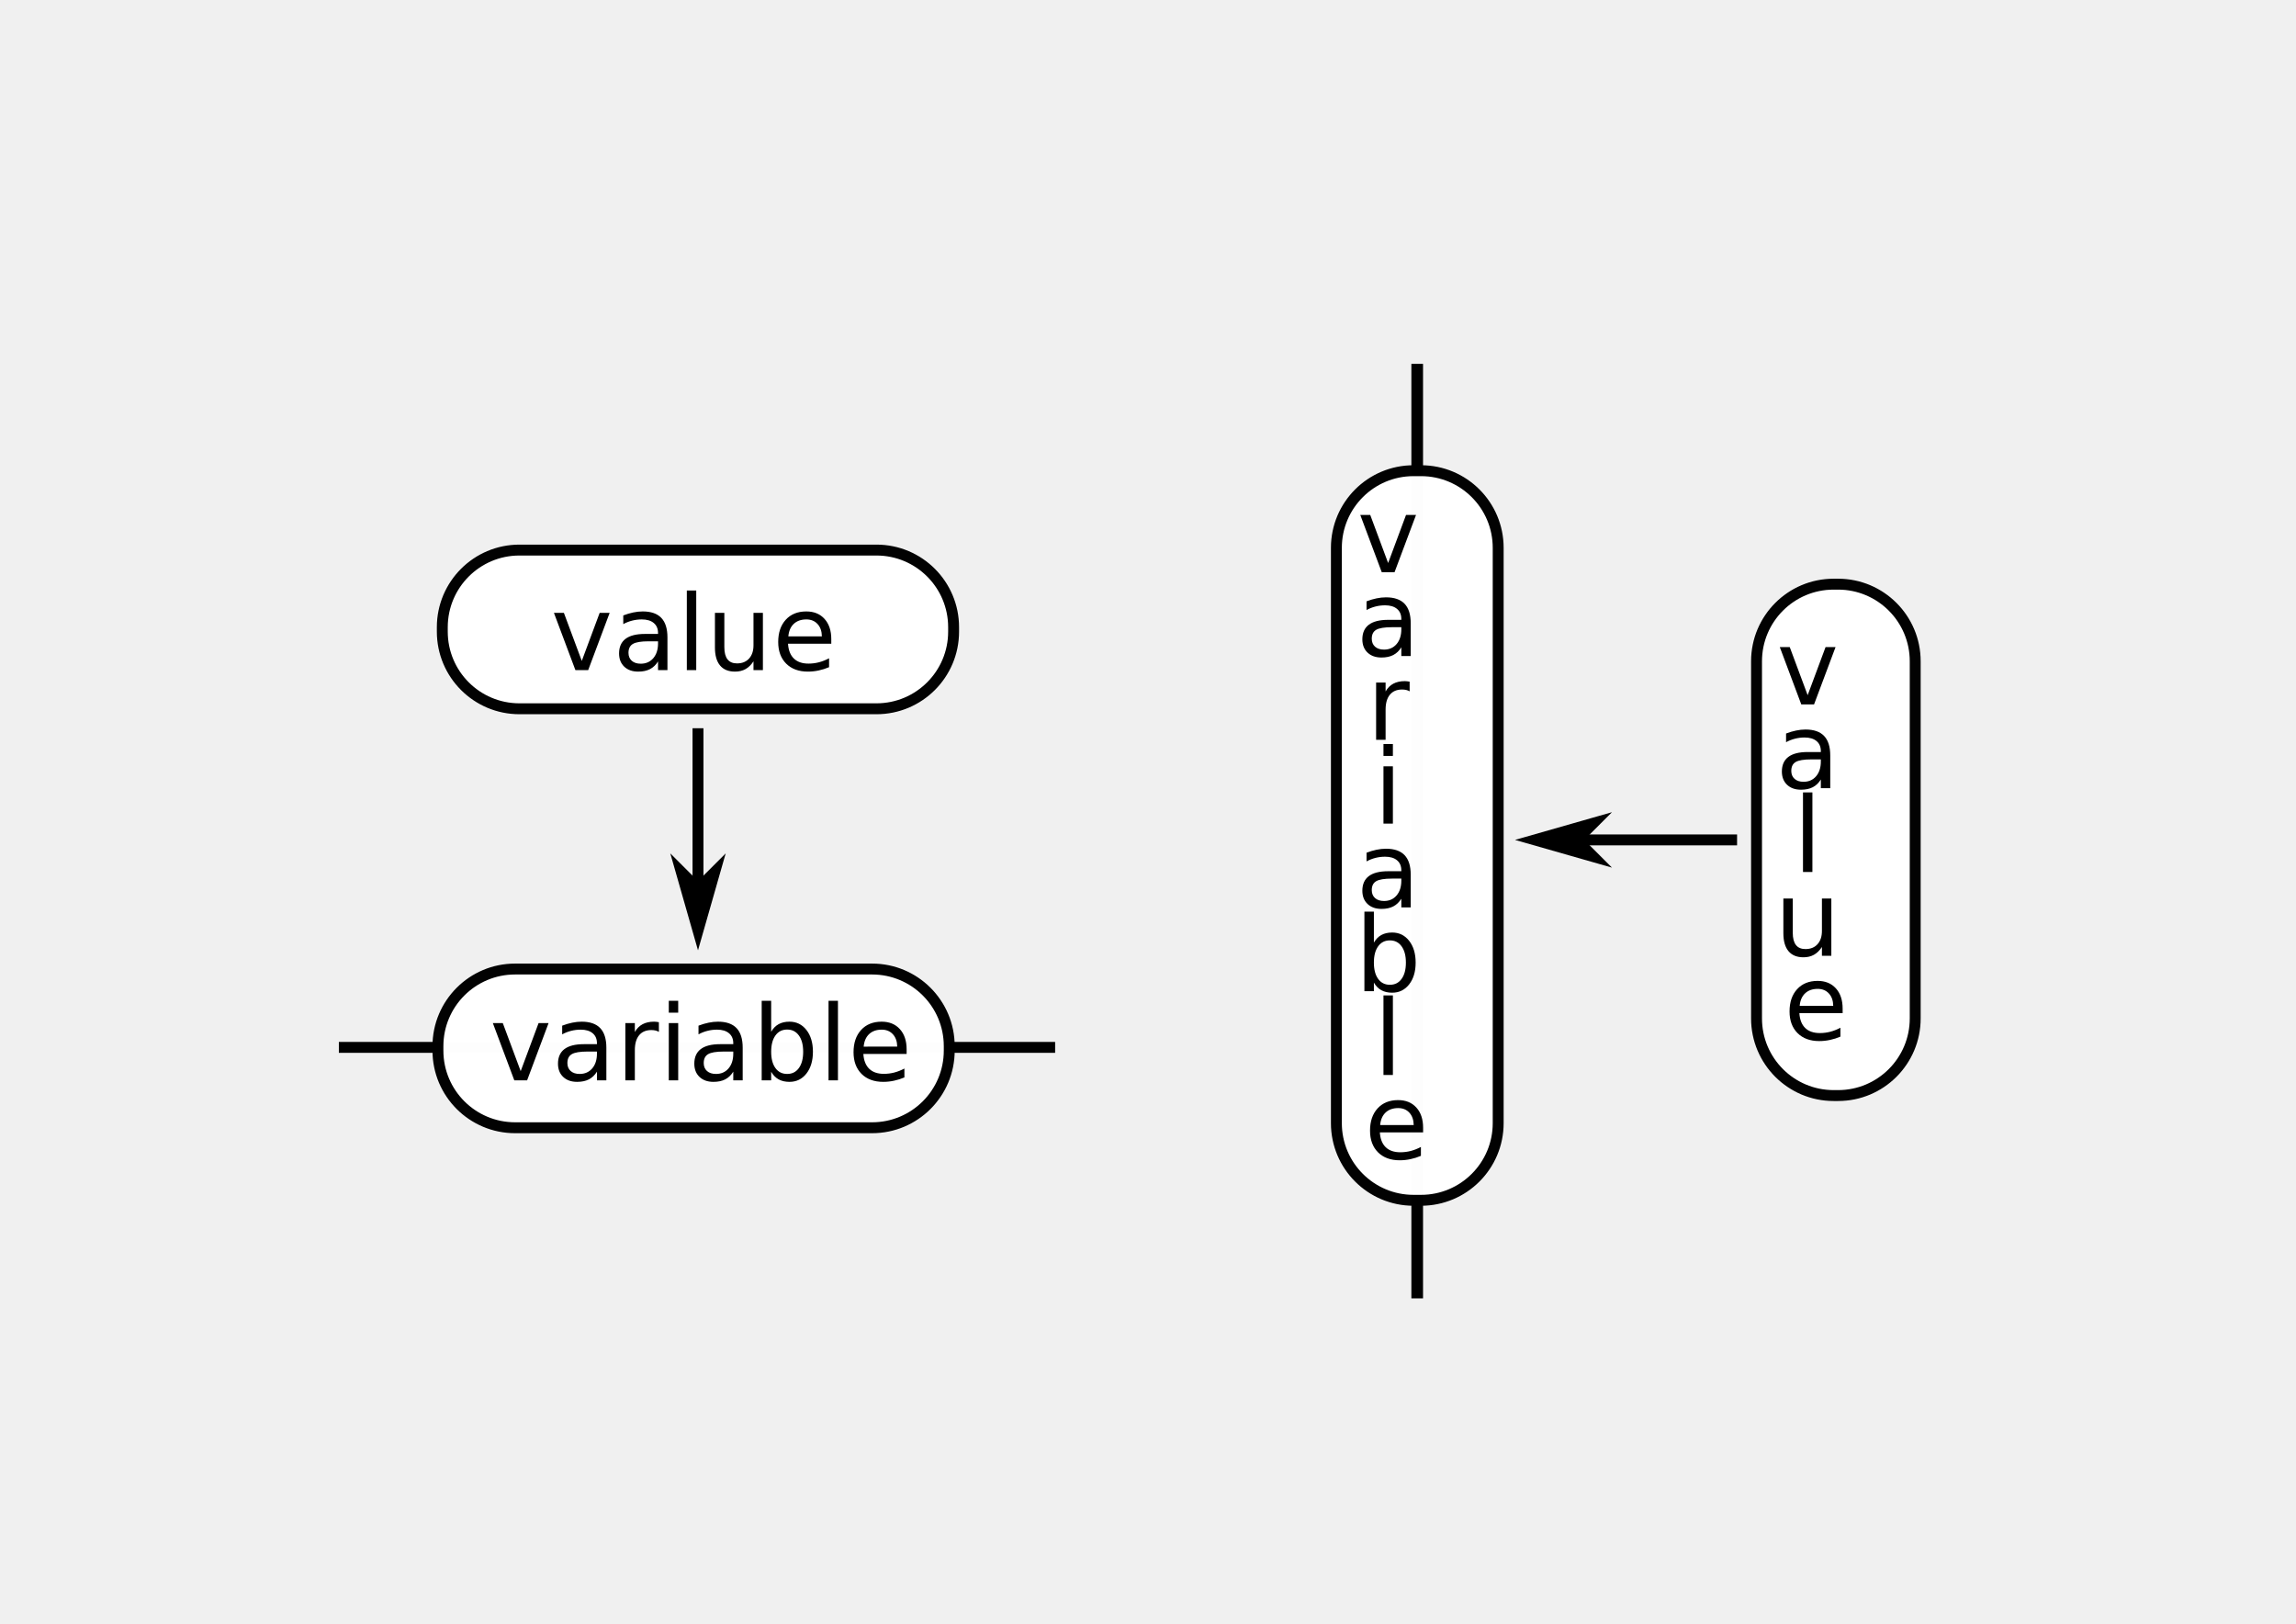
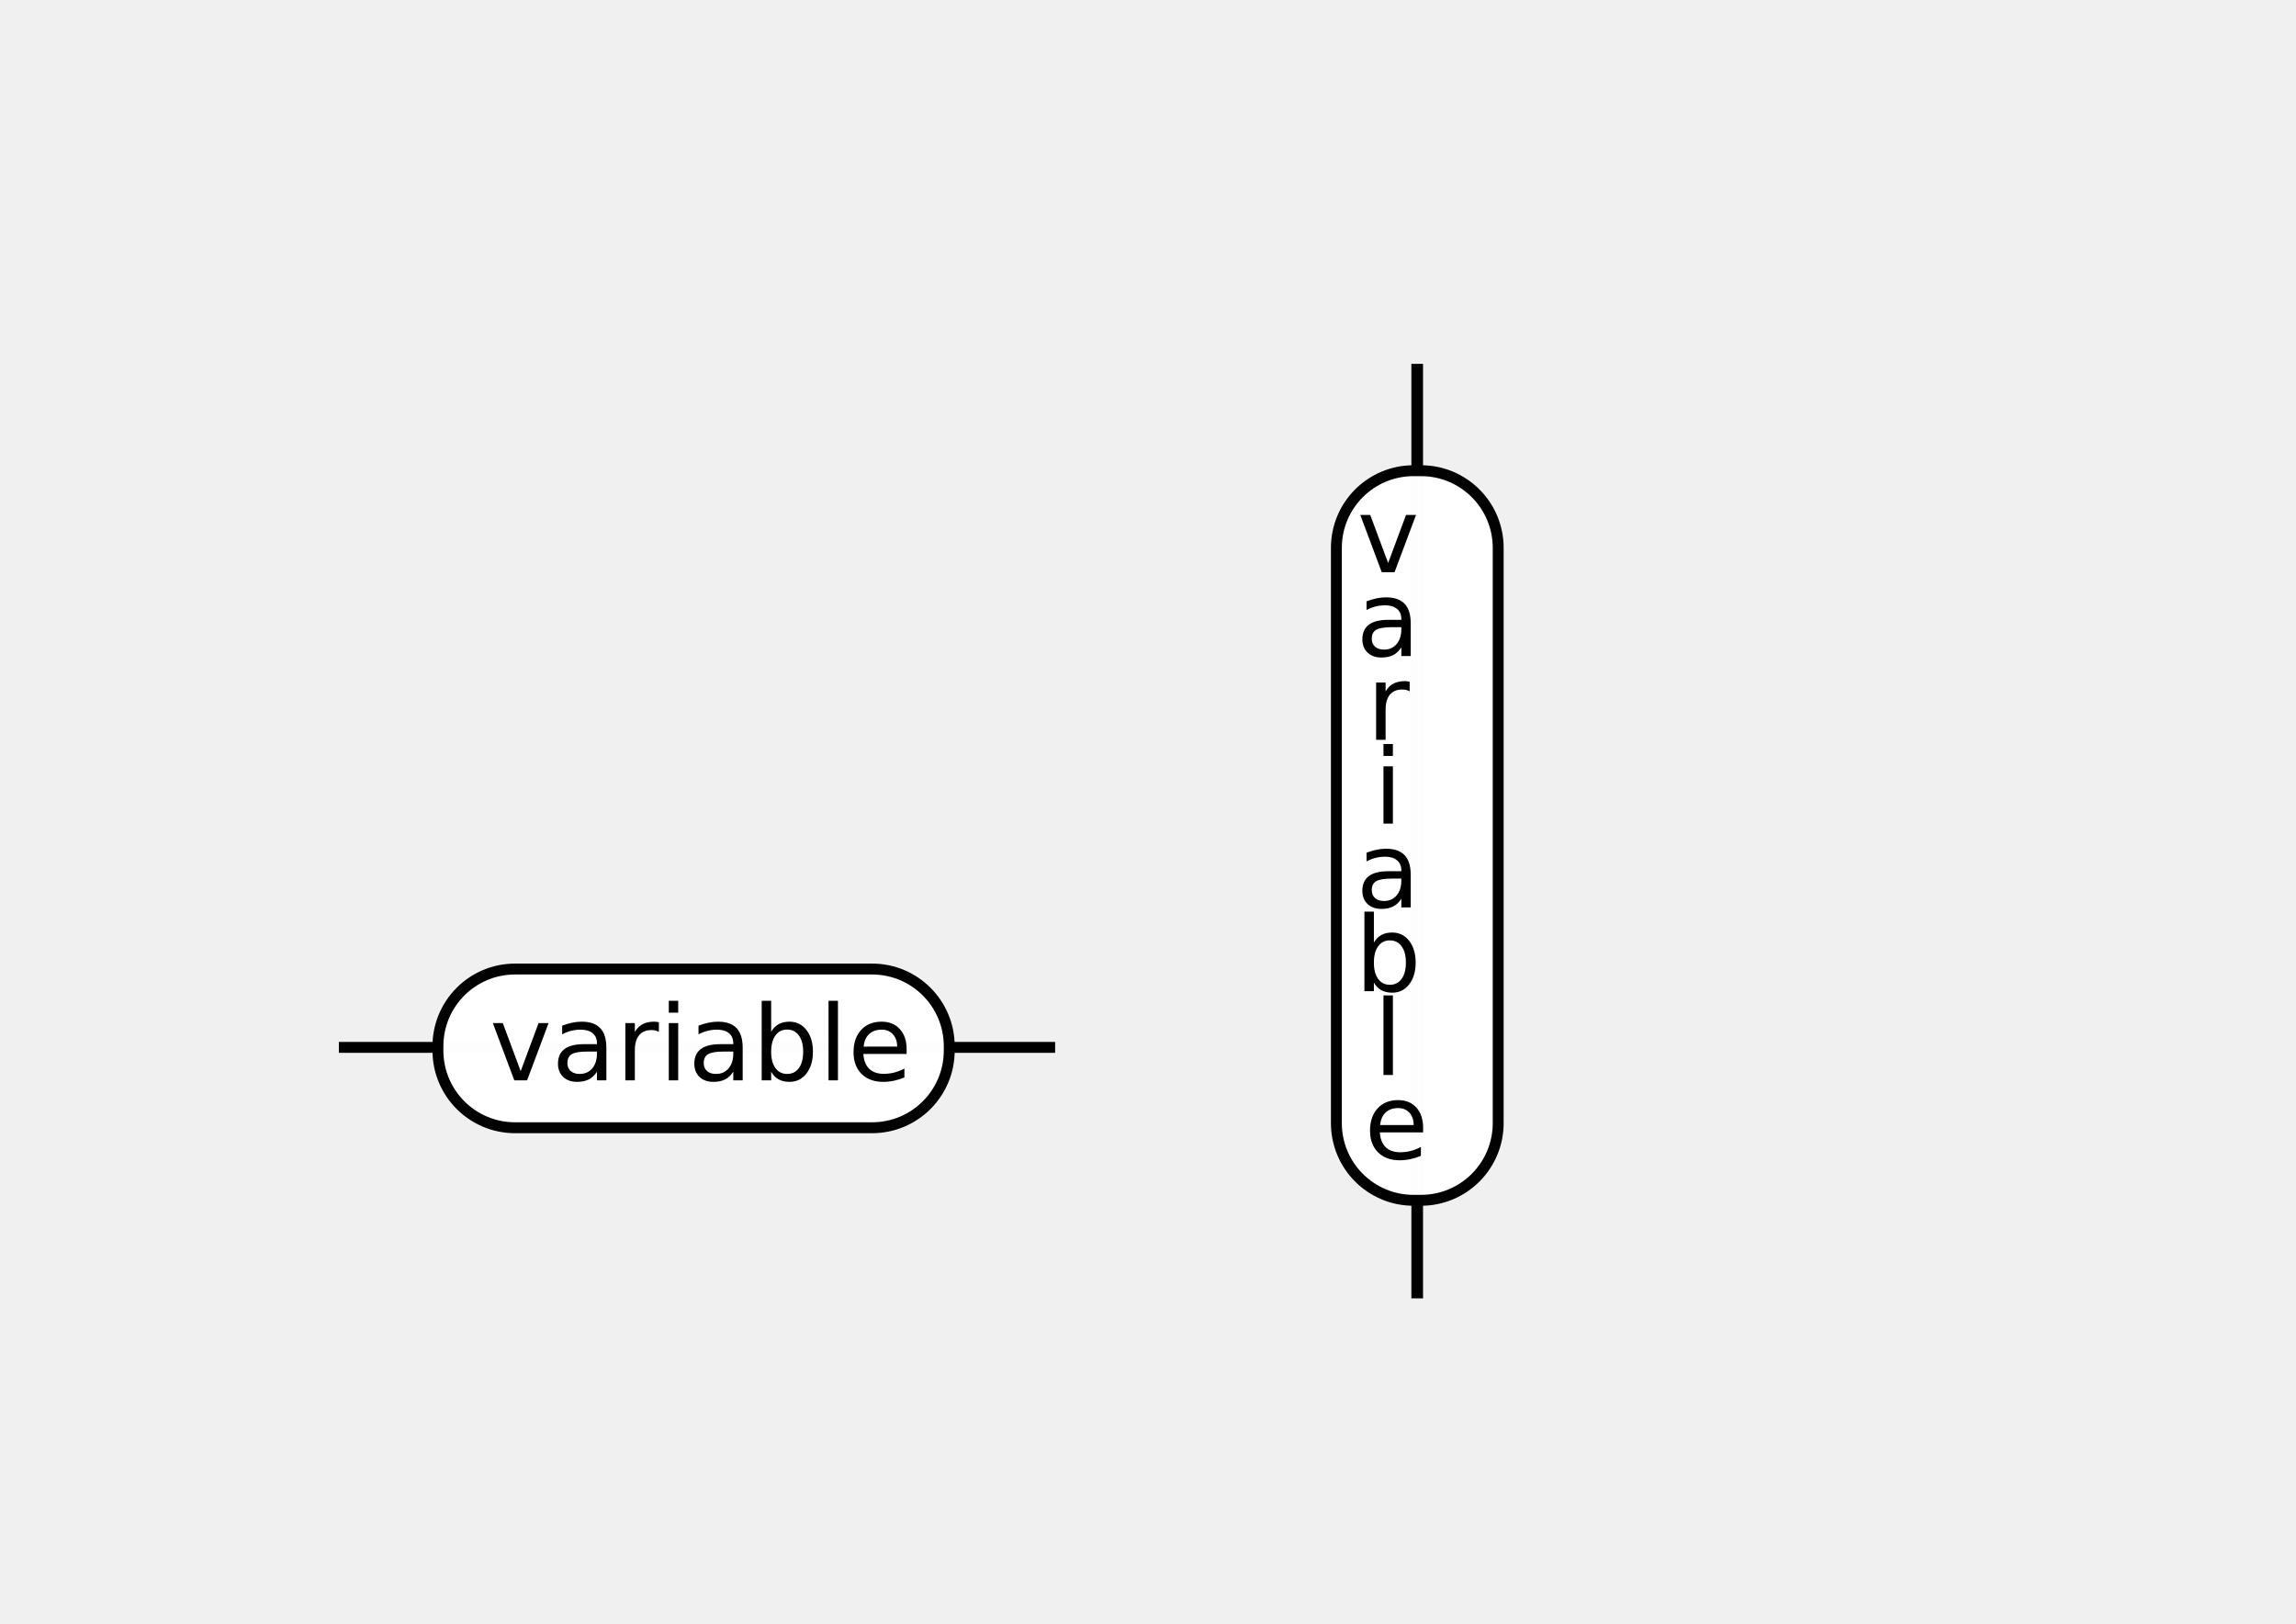
<svg xmlns="http://www.w3.org/2000/svg" width="1052.362" height="744.094" id="svg2" version="1.0">
  <defs id="defs4">
    <marker orient="auto" refY="0.0" refX="0.0" id="Arrow1Lend" style="overflow:visible;">
      <path id="path3180" d="M 0.0,0.0 L 5.0,-5.0 L -12.5,0.0 L 5.0,5.0 L 0.0,0.0 z " style="fill-rule:evenodd;stroke:#000000;stroke-width:1.0pt;marker-start:none;" transform="scale(0.8) rotate(180) translate(12.5,0)" />
    </marker>
    <marker orient="auto" refY="0.0" refX="0.0" id="Arrow1Mend" style="overflow:visible;">
      <path id="path3186" d="M 0.0,0.0 L 5.0,-5.0 L -12.5,0.0 L 5.0,5.0 L 0.0,0.0 z " style="fill-rule:evenodd;stroke:#000000;stroke-width:1.0pt;marker-start:none;" transform="scale(0.4) rotate(180) translate(10,0)" />
    </marker>
  </defs>
  <g id="layer1">
    <path id="path4552" d="M 155.315,479.983 L 483.614,479.983" style="fill:none;fill-opacity:0.75;fill-rule:evenodd;stroke:#000000;stroke-width:5;stroke-linecap:butt;stroke-linejoin:miter;stroke-miterlimit:4;stroke-dasharray:none;stroke-opacity:1" />
    <rect style="opacity:0.99;fill:#ffffff;fill-opacity:1;fill-rule:evenodd;stroke:#000000;stroke-width:5;stroke-miterlimit:4;stroke-dasharray:none;stroke-dashoffset:0;stroke-opacity:1" id="rect2392" width="234.355" height="72.731" x="200.726" y="444.079" ry="35.355" rx="35.355" />
    <text id="text4556" y="495.092" x="224.452" style="font-size:12px;font-style:normal;font-weight:normal;fill:#000000;fill-opacity:1;stroke:none;stroke-width:1px;stroke-linecap:butt;stroke-linejoin:miter;stroke-opacity:1;font-family:Bitstream Vera Sans" xml:space="preserve">
      <tspan style="font-size:48px" y="495.092" x="224.452" id="tspan4558">variable</tspan>
    </text>
    <path style="opacity:0.99;fill:#000000;fill-opacity:1;fill-rule:evenodd;stroke:#000000;stroke-width:16.118;stroke-miterlimit:10;stroke-dasharray:none;stroke-dashoffset:0;stroke-opacity:1" id="path2394" d="M 266.68,253.117 A 0,2.02 0 0 0 266.68,253.115" />
-     <path style="fill:none;fill-opacity:0.75;fill-rule:evenodd;stroke:#000000;stroke-width:5;stroke-linecap:butt;stroke-linejoin:miter;marker-end:url(#Arrow1Mend);stroke-miterlimit:4;stroke-dasharray:none;stroke-opacity:1" d="M 319.924,333.729 L 319.924,425.653" id="path2402" />
-     <rect ry="35.355" y="252.079" x="202.726" height="72.731" width="234.355" id="rect3176" style="opacity:0.99;fill:#ffffff;fill-opacity:1;fill-rule:evenodd;stroke:#000000;stroke-width:5;stroke-miterlimit:4;stroke-dasharray:none;stroke-dashoffset:0;stroke-opacity:1" rx="35.355" />
-     <text xml:space="preserve" style="font-size:12px;font-style:normal;font-weight:normal;fill:#000000;fill-opacity:1;stroke:none;stroke-width:1px;stroke-linecap:butt;stroke-linejoin:miter;stroke-opacity:1;font-family:Bitstream Vera Sans" x="252.452" y="307.092" id="text2398">
-       <tspan id="tspan2400" x="252.452" y="307.092" style="font-size:48px">value</tspan>
-     </text>
    <path style="fill:none;fill-opacity:0.75;fill-rule:evenodd;stroke:#000000;stroke-width:5.344;stroke-linecap:butt;stroke-linejoin:miter;stroke-miterlimit:4;stroke-dasharray:none;stroke-opacity:1" d="M 649.571,166.745 L 649.571,595.002" id="path2392" />
    <rect rx="35.355" ry="35.355" y="-686.687" x="215.706" height="74.16" width="334.355" id="rect2394" style="opacity:0.99;fill:#ffffff;fill-opacity:1;fill-rule:evenodd;stroke:#000000;stroke-width:5;stroke-miterlimit:4;stroke-dasharray:none;stroke-dashoffset:0;stroke-opacity:1" transform="matrix(0,1,-1,0,0,0)" />
-     <path id="path2400" d="M 796.18,384.904 L 704.257,384.904" style="fill:none;fill-opacity:0.75;fill-rule:evenodd;stroke:#000000;stroke-width:5;stroke-linecap:butt;stroke-linejoin:miter;marker-end:url(#Arrow1Mend);stroke-miterlimit:4;stroke-dasharray:none;stroke-opacity:1" />
-     <rect rx="35.355" style="opacity:0.99;fill:#ffffff;fill-opacity:1;fill-rule:evenodd;stroke:#000000;stroke-width:5;stroke-miterlimit:4;stroke-dasharray:none;stroke-dashoffset:0;stroke-opacity:1" id="rect2402" width="234.355" height="72.731" x="267.706" y="-877.83" ry="35.355" transform="matrix(0,1,-1,0,0,0)" />
    <text id="text2438" y="303.418" x="649.27" style="font-size:12px;font-style:normal;font-weight:normal;line-height:90%;fill:#000000;fill-opacity:1;stroke:none;stroke-width:1px;stroke-linecap:butt;stroke-linejoin:miter;stroke-opacity:1;font-family:Bitstream Vera Sans" xml:space="preserve">
      <tspan style="font-size:48px;font-style:normal;font-variant:normal;font-weight:normal;font-stretch:normal;text-align:center;line-height:90%;writing-mode:tb;text-anchor:middle;font-family:Bitstream Vera Sans;-inkscape-font-specification:Bitstream Vera Sans" y="346.87" x="303.418" id="tspan2463" />
-     </text>
-     <text id="text2508" y="322.806" x="841.88" style="font-size:12px;font-style:normal;font-weight:normal;line-height:80%;fill:#000000;fill-opacity:1;stroke:none;stroke-width:1px;stroke-linecap:butt;stroke-linejoin:miter;stroke-opacity:1;font-family:Bitstream Vera Sans" xml:space="preserve">
-       <tspan style="font-size:48px;font-style:normal;font-variant:normal;font-weight:normal;font-stretch:normal;text-align:center;line-height:80%;writing-mode:lr-tb;text-anchor:middle;font-family:Bitstream Vera Sans;-inkscape-font-specification:Bitstream Vera Sans" y="322.806" x="841.88" id="tspan2510">v</tspan>
-       <tspan style="font-size:48px;font-style:normal;font-variant:normal;font-weight:normal;font-stretch:normal;text-align:center;line-height:80%;writing-mode:lr-tb;text-anchor:middle;font-family:Bitstream Vera Sans;-inkscape-font-specification:Bitstream Vera Sans" y="361.206" x="841.88" id="tspan2512">a</tspan>
-       <tspan style="font-size:48px;font-style:normal;font-variant:normal;font-weight:normal;font-stretch:normal;text-align:center;line-height:80%;writing-mode:lr-tb;text-anchor:middle;font-family:Bitstream Vera Sans;-inkscape-font-specification:Bitstream Vera Sans" y="399.606" x="841.88" id="tspan2514">l</tspan>
-       <tspan style="font-size:48px;font-style:normal;font-variant:normal;font-weight:normal;font-stretch:normal;text-align:center;line-height:80%;writing-mode:lr-tb;text-anchor:middle;font-family:Bitstream Vera Sans;-inkscape-font-specification:Bitstream Vera Sans" y="438.006" x="841.88" id="tspan2516">u</tspan>
-       <tspan style="font-size:48px;font-style:normal;font-variant:normal;font-weight:normal;font-stretch:normal;text-align:center;line-height:80%;writing-mode:lr-tb;text-anchor:middle;font-family:Bitstream Vera Sans;-inkscape-font-specification:Bitstream Vera Sans" y="476.406" x="841.88" id="tspan2518">e</tspan>
    </text>
    <text xml:space="preserve" style="font-size:12px;font-style:normal;font-weight:normal;line-height:80%;fill:#000000;fill-opacity:1;stroke:none;stroke-width:1px;stroke-linecap:butt;stroke-linejoin:miter;stroke-opacity:1;font-family:Bitstream Vera Sans" x="649.595" y="262.234" id="text2520">
      <tspan id="tspan2522" x="649.595" y="262.234" style="font-size:48px;font-style:normal;font-variant:normal;font-weight:normal;font-stretch:normal;text-align:center;line-height:80%;writing-mode:lr-tb;text-anchor:middle;font-family:Bitstream Vera Sans;-inkscape-font-specification:Bitstream Vera Sans">v</tspan>
      <tspan x="649.595" y="300.634" style="font-size:48px;font-style:normal;font-variant:normal;font-weight:normal;font-stretch:normal;text-align:center;line-height:80%;writing-mode:lr-tb;text-anchor:middle;font-family:Bitstream Vera Sans;-inkscape-font-specification:Bitstream Vera Sans" id="tspan2524">a</tspan>
      <tspan x="649.595" y="339.034" style="font-size:48px;font-style:normal;font-variant:normal;font-weight:normal;font-stretch:normal;text-align:center;line-height:80%;writing-mode:lr-tb;text-anchor:middle;font-family:Bitstream Vera Sans;-inkscape-font-specification:Bitstream Vera Sans" id="tspan2528">r</tspan>
      <tspan x="649.595" y="377.434" style="font-size:48px;font-style:normal;font-variant:normal;font-weight:normal;font-stretch:normal;text-align:center;line-height:80%;writing-mode:lr-tb;text-anchor:middle;font-family:Bitstream Vera Sans;-inkscape-font-specification:Bitstream Vera Sans" id="tspan2526">i</tspan>
      <tspan x="649.595" y="415.834" style="font-size:48px;font-style:normal;font-variant:normal;font-weight:normal;font-stretch:normal;text-align:center;line-height:80%;writing-mode:lr-tb;text-anchor:middle;font-family:Bitstream Vera Sans;-inkscape-font-specification:Bitstream Vera Sans" id="tspan2530">a</tspan>
      <tspan x="649.595" y="454.234" style="font-size:48px;font-style:normal;font-variant:normal;font-weight:normal;font-stretch:normal;text-align:center;line-height:80%;writing-mode:lr-tb;text-anchor:middle;font-family:Bitstream Vera Sans;-inkscape-font-specification:Bitstream Vera Sans" id="tspan2532">b</tspan>
      <tspan x="649.595" y="492.634" style="font-size:48px;font-style:normal;font-variant:normal;font-weight:normal;font-stretch:normal;text-align:center;line-height:80%;writing-mode:lr-tb;text-anchor:middle;font-family:Bitstream Vera Sans;-inkscape-font-specification:Bitstream Vera Sans" id="tspan2534">l</tspan>
      <tspan x="649.595" y="531.034" style="font-size:48px;font-style:normal;font-variant:normal;font-weight:normal;font-stretch:normal;text-align:center;line-height:80%;writing-mode:lr-tb;text-anchor:middle;font-family:Bitstream Vera Sans;-inkscape-font-specification:Bitstream Vera Sans" id="tspan2536">e</tspan>
    </text>
  </g>
</svg>
